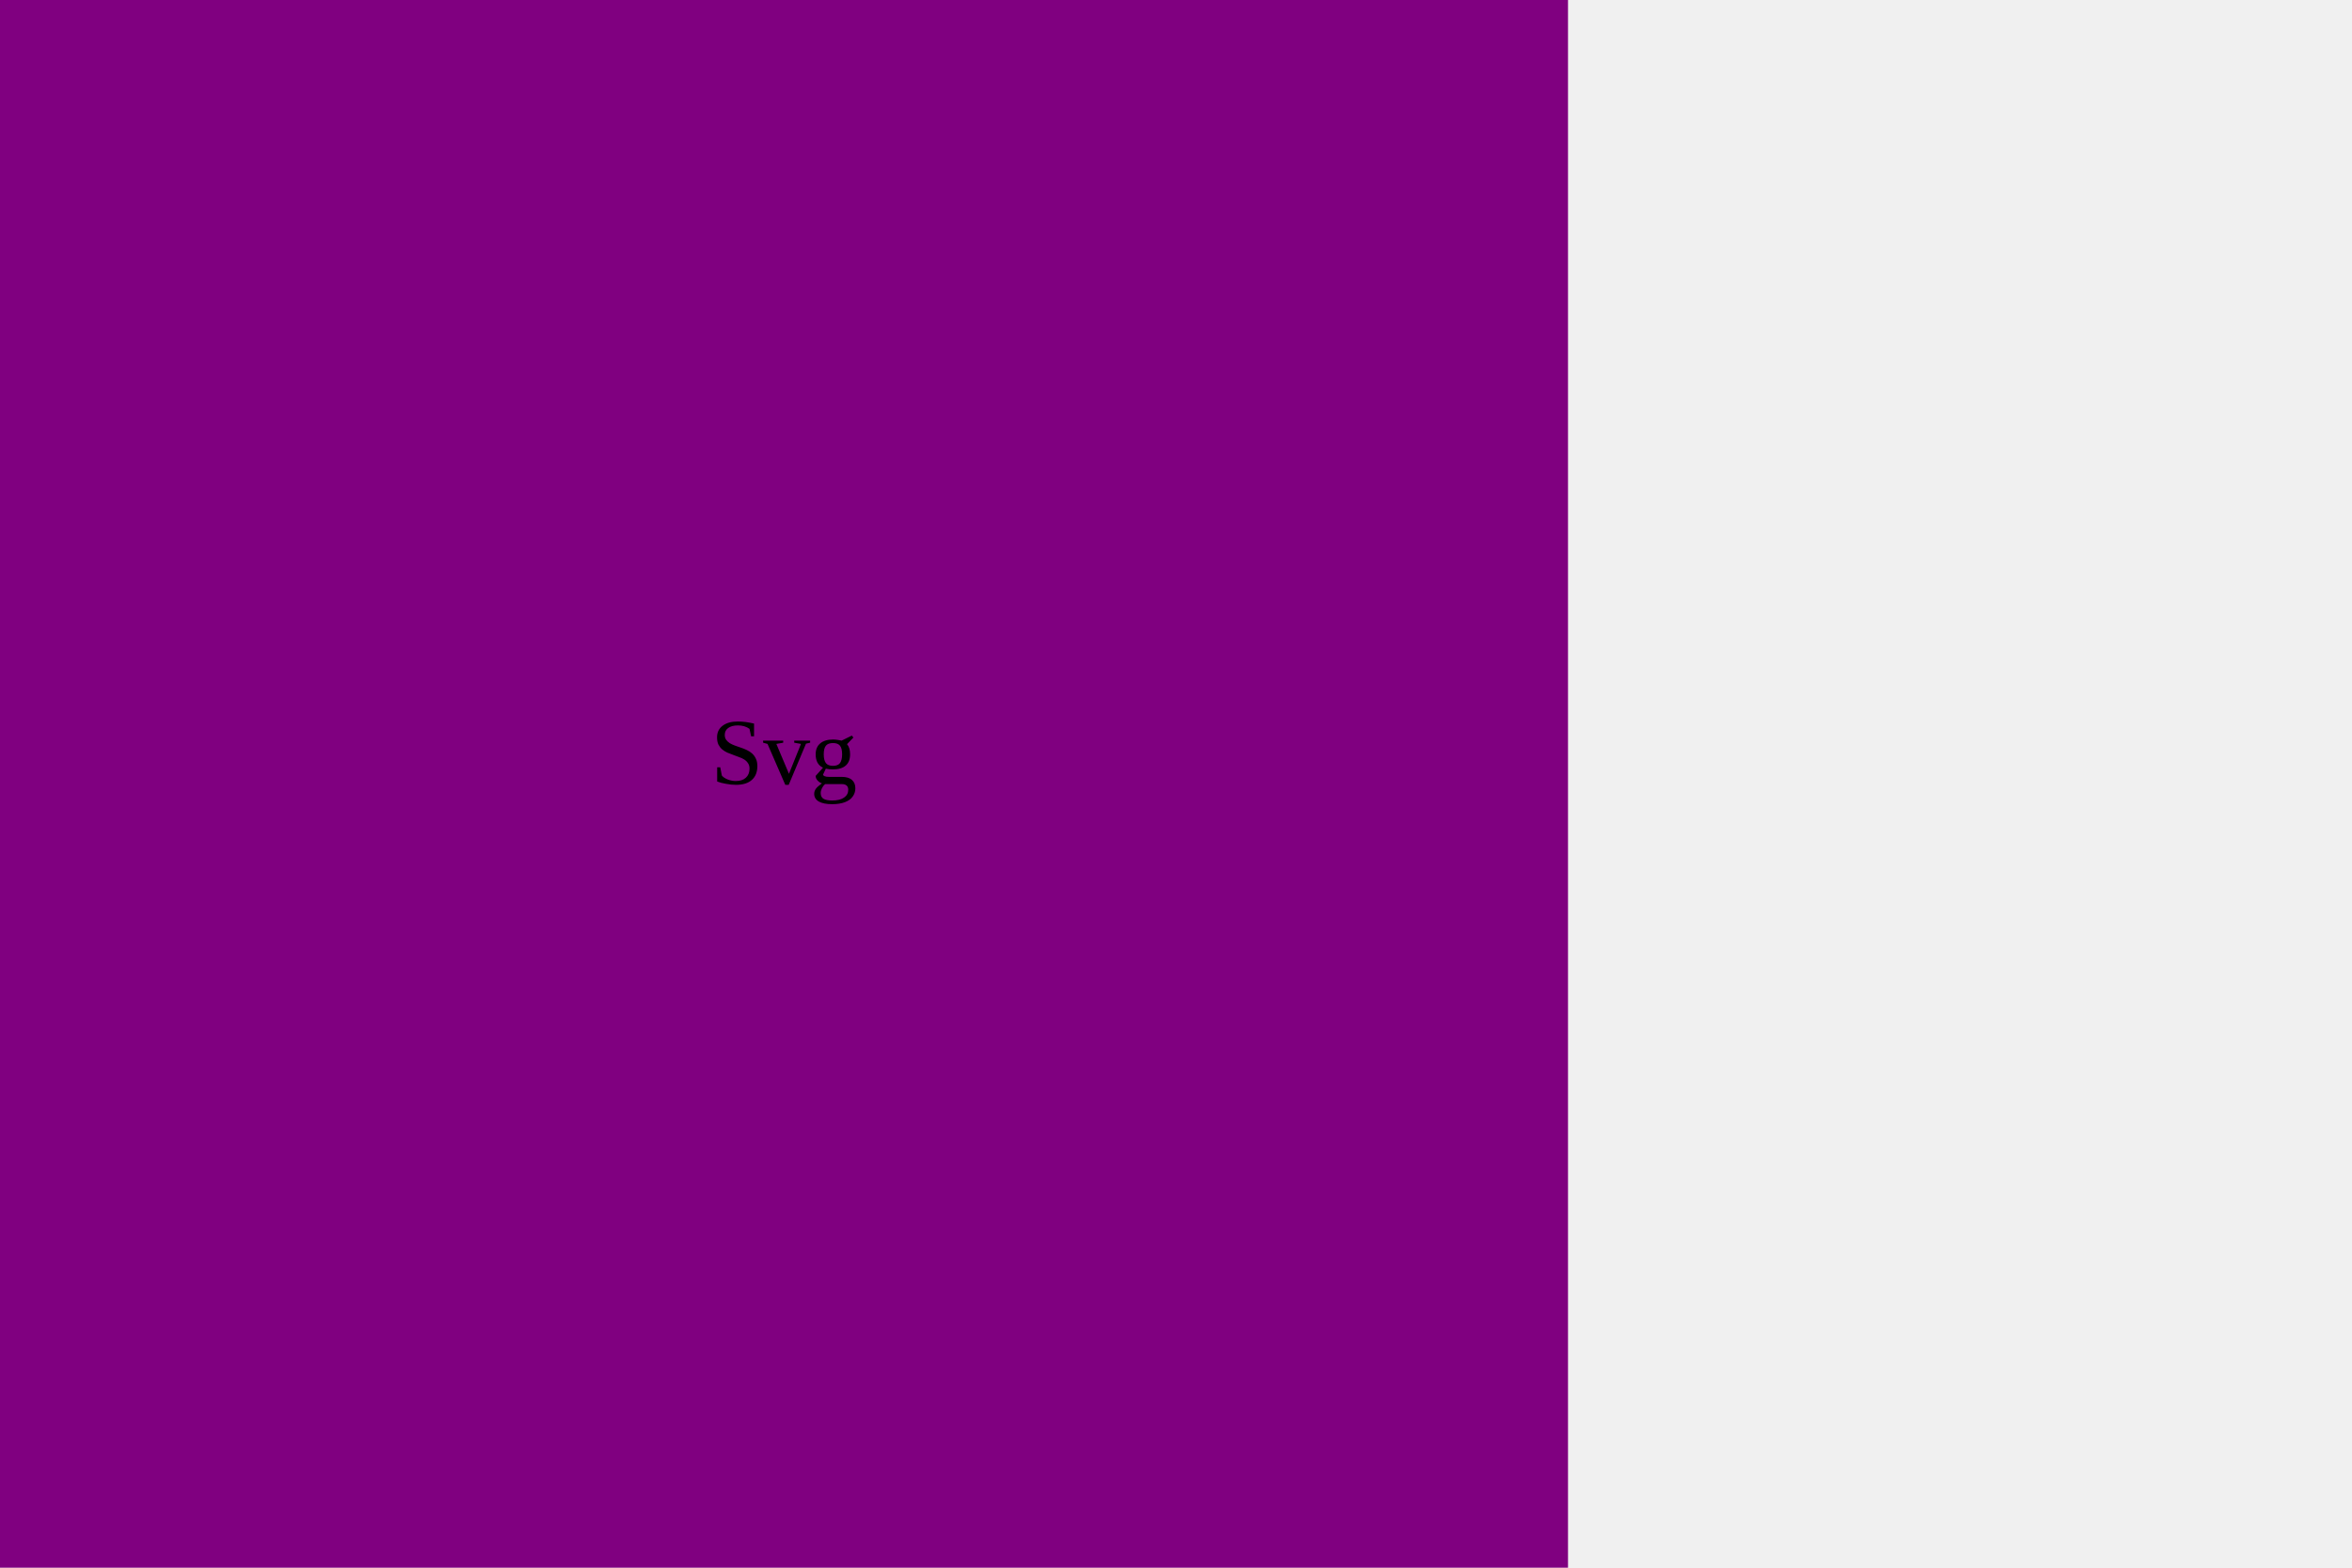
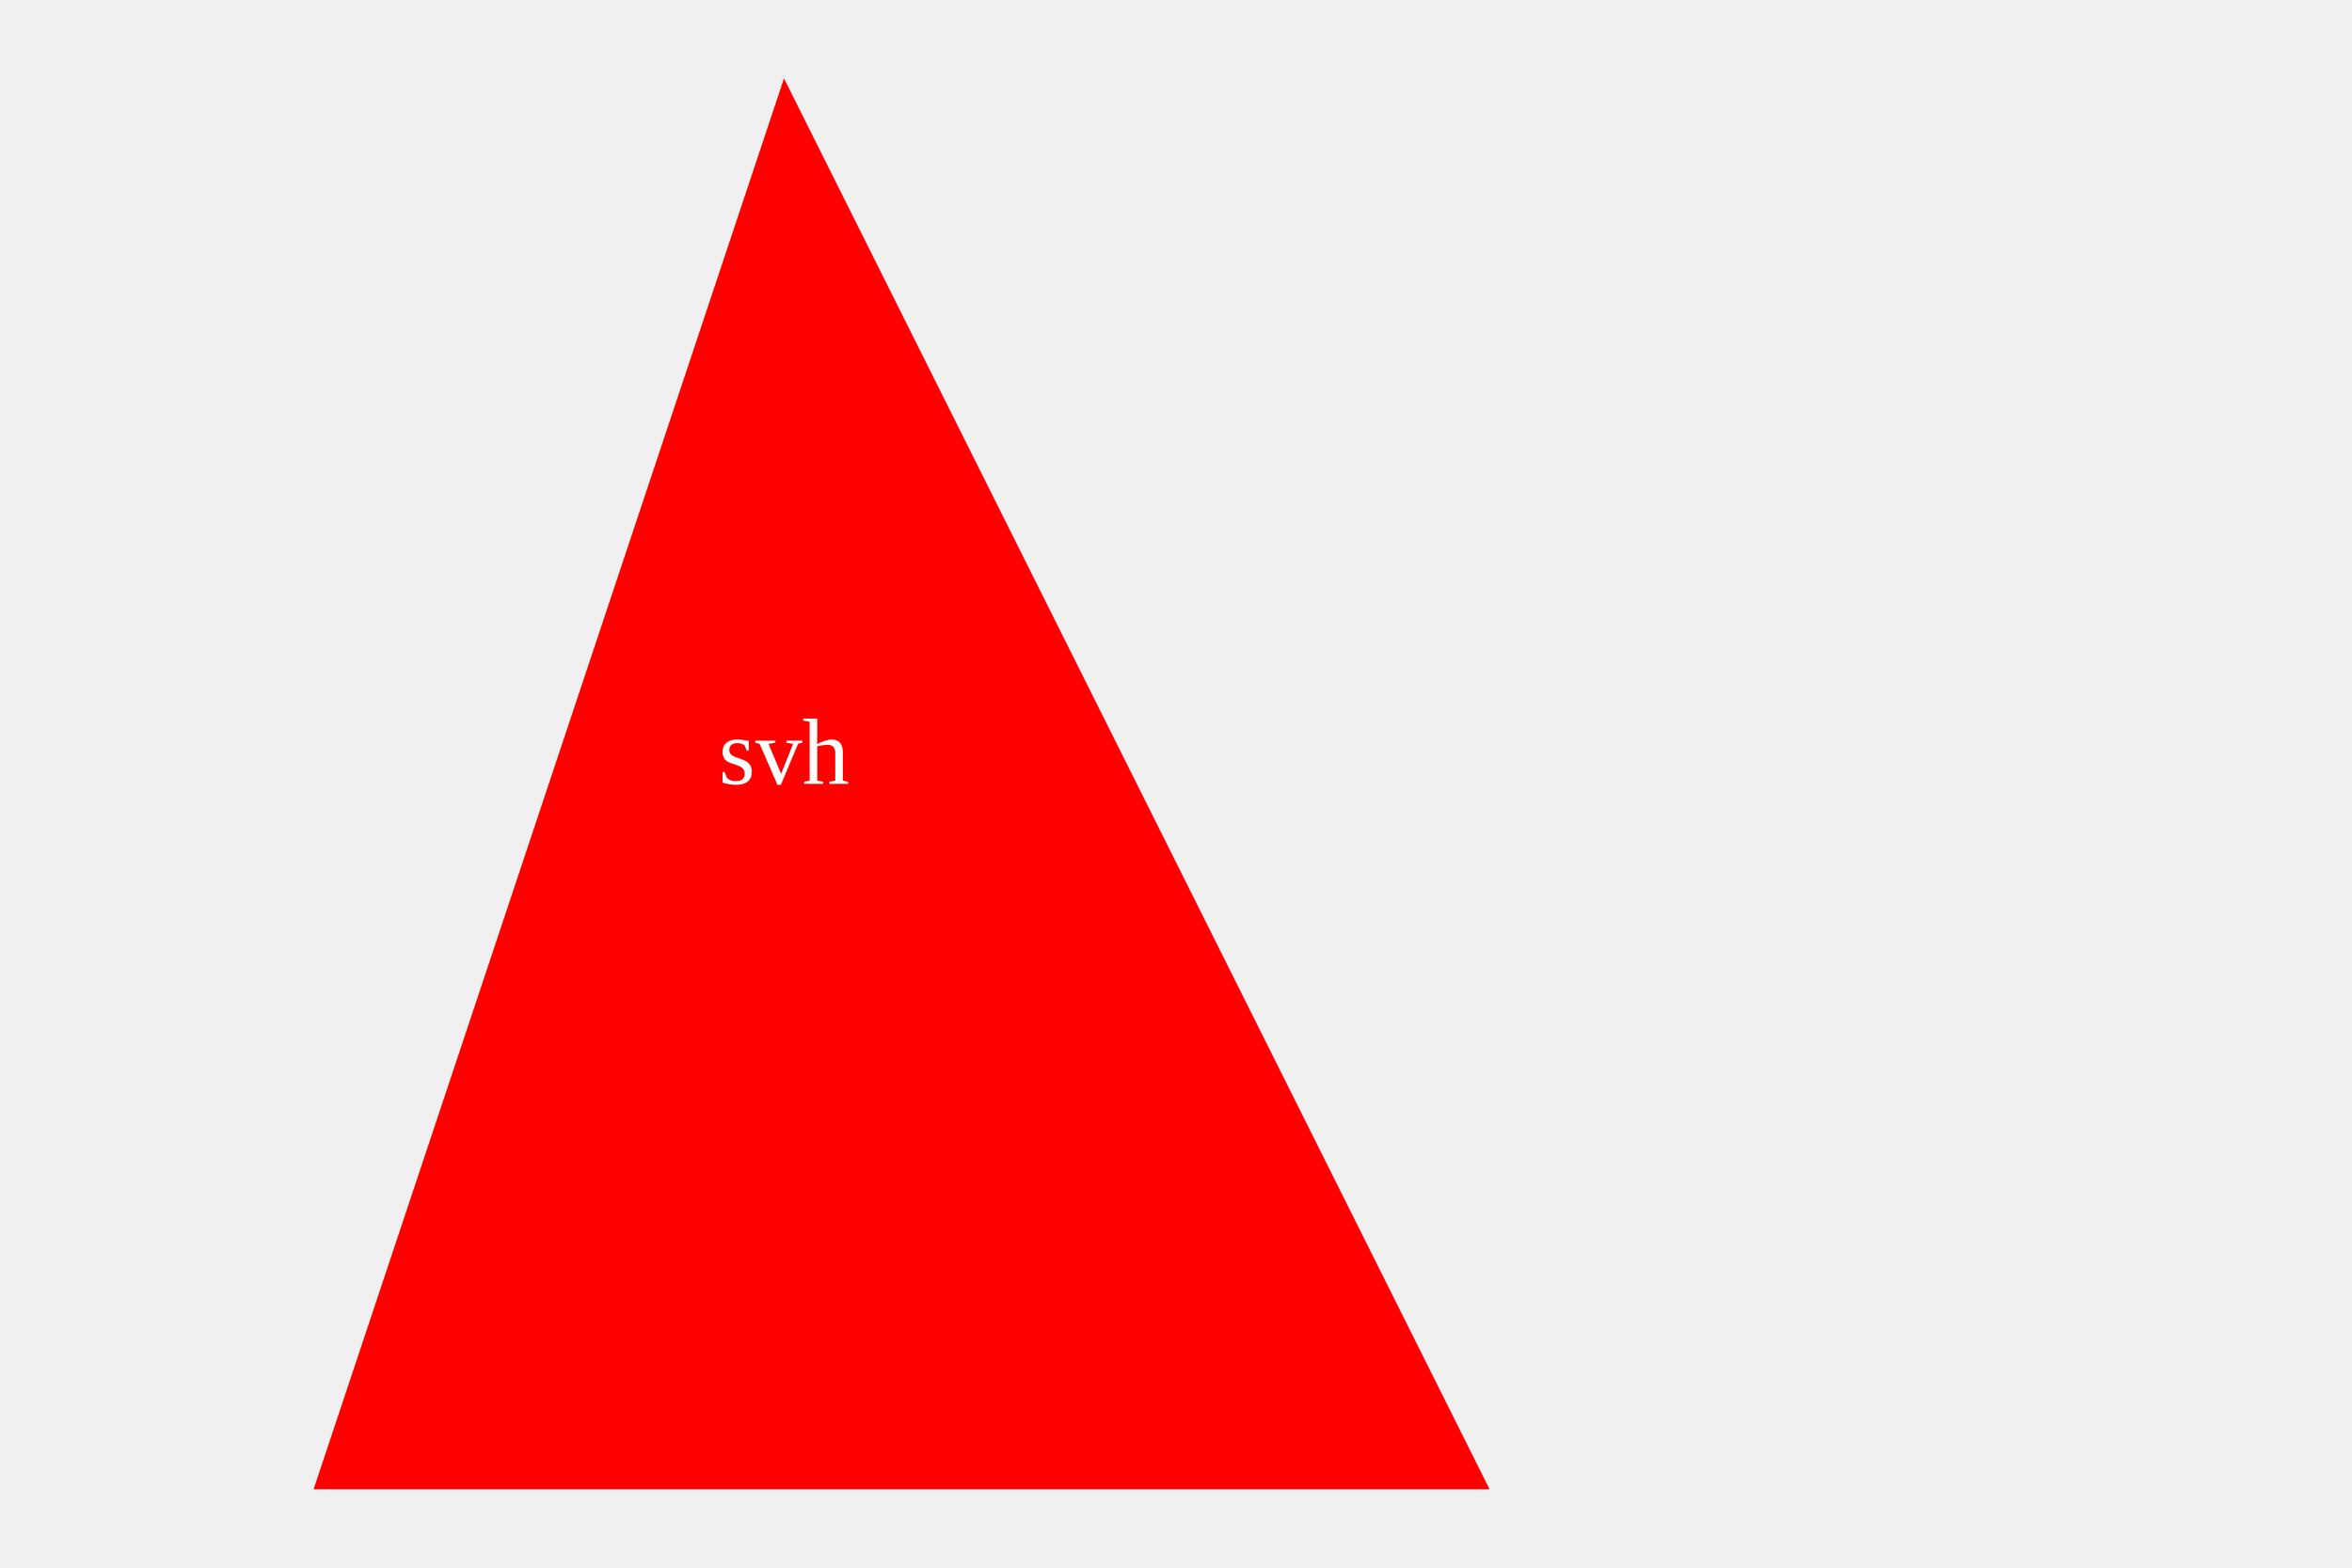
<svg xmlns="http://www.w3.org/2000/svg" width="300" height="200">
-   <rect width="200" height="200" fill="purple" />
-   <text x="100" y="100" text-anchor="middle" fill="#000000">
-                     Svg
+   <polygon points="100,10 40,190 190,190" fill="red" />
+   <text x="100" y="100" text-anchor="middle" fill="white">
+                     svh
                </text>
</svg>
